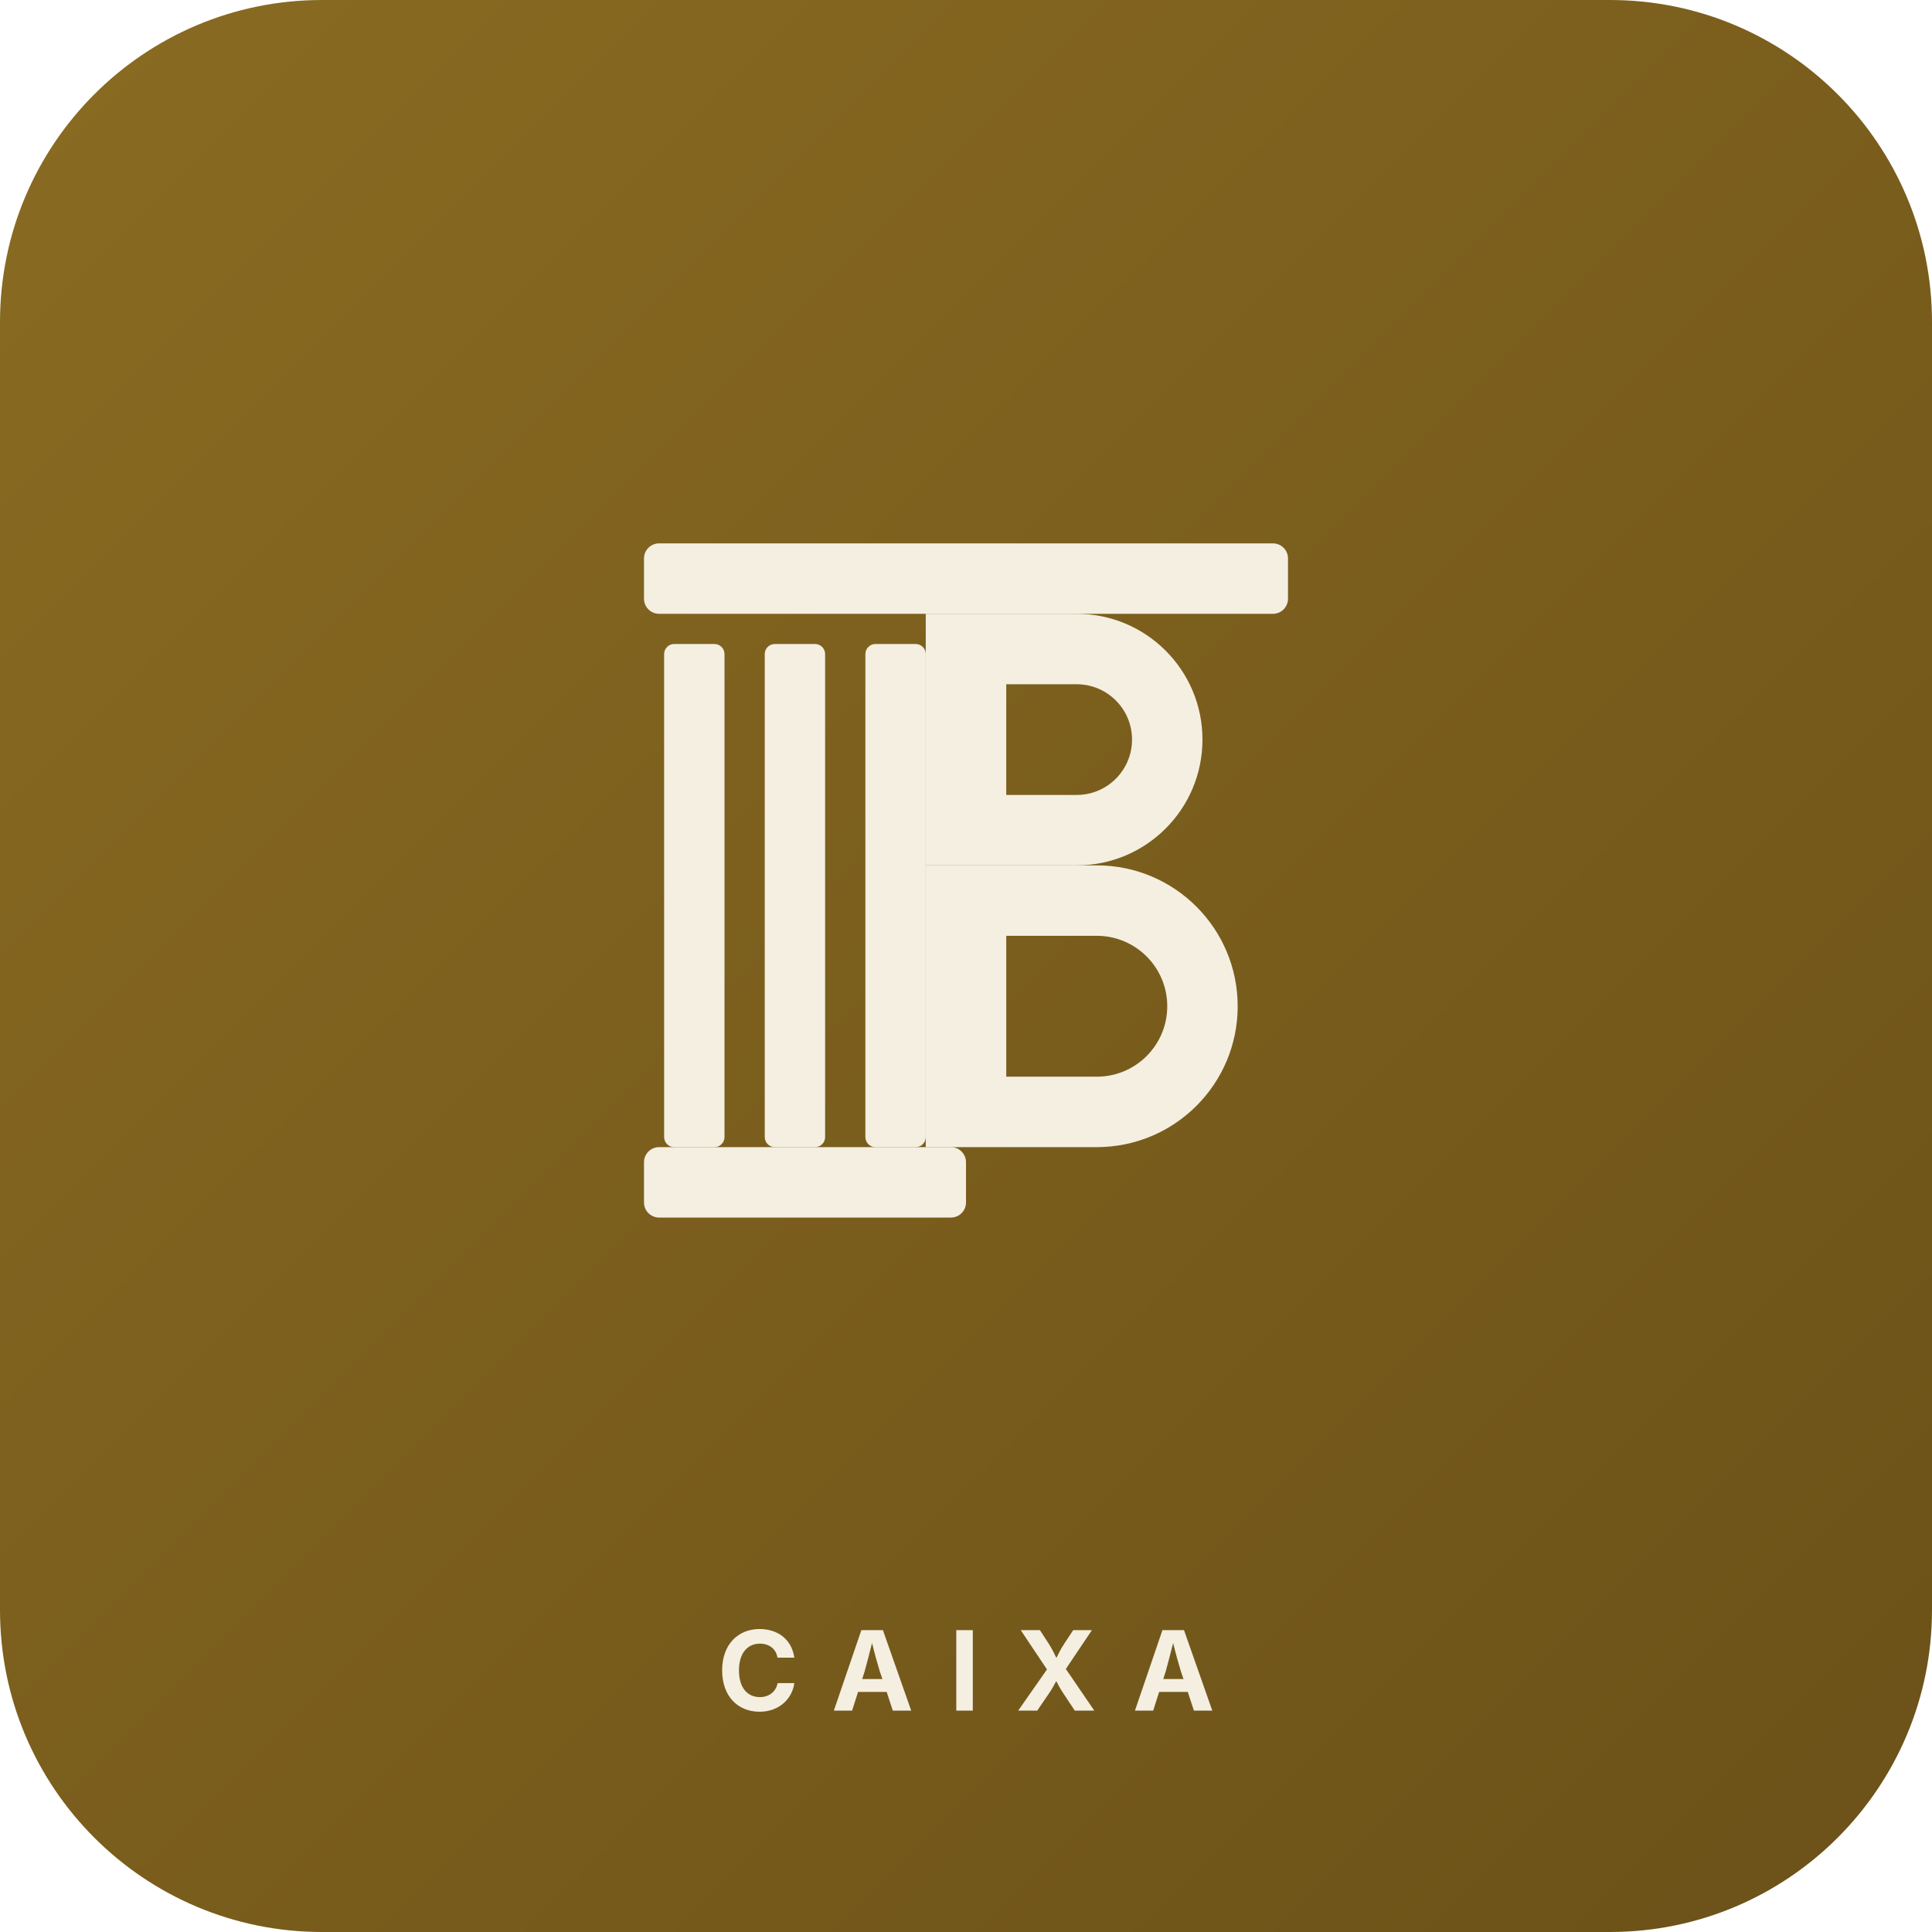
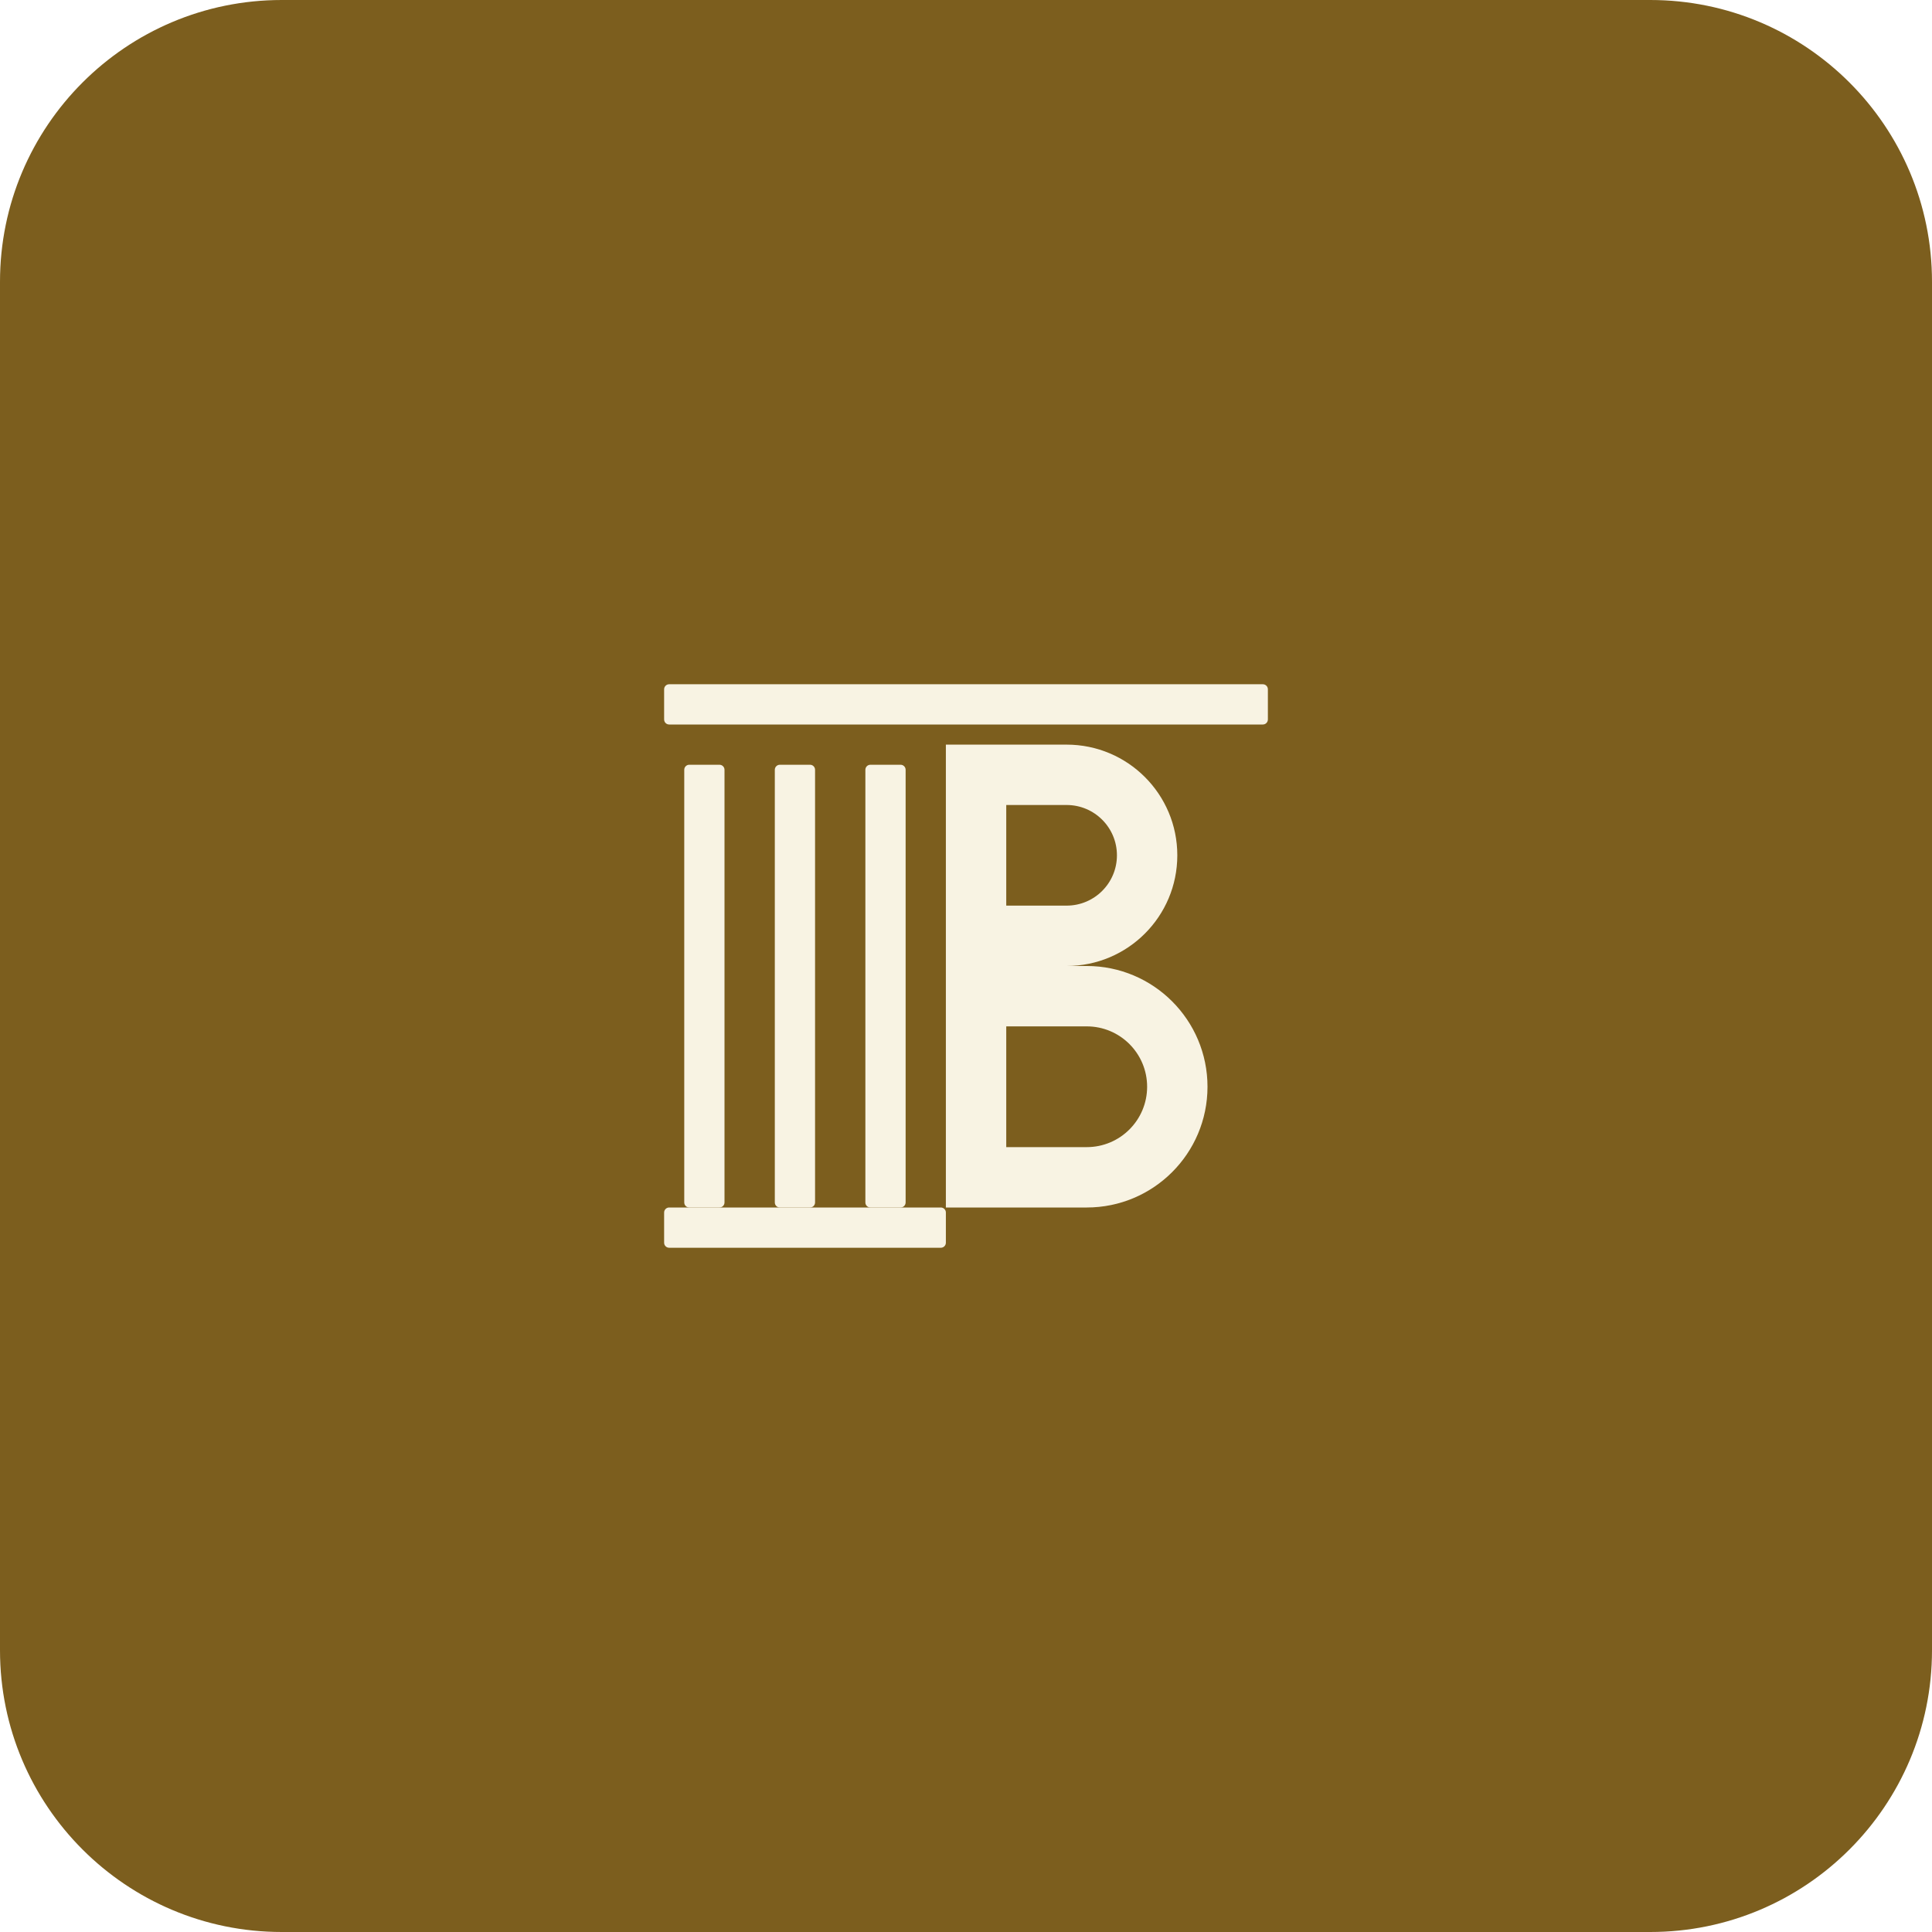
<svg xmlns="http://www.w3.org/2000/svg" viewBox="0 0 192 192" fill="none">
-   <defs>
-     <linearGradient id="iconBg192" x1="0" y1="0" x2="1" y2="1">
-       <stop offset="0%" stop-color="#8a6b22" />
-       <stop offset="100%" stop-color="#6b5118" />
-     </linearGradient>
-   </defs>
-   <rect width="192" height="192" rx="32" fill="url(#iconBg192)" />
-   <g fill="#f5efe1" transform="translate(36 26) scale(1.0)">
-     <rect x="28" y="28" width="64" height="7" rx="1.5" />
-     <path d="M 56 35 L 56 60 L 71 60 A 12.5 12.5 0 0 0 71 35 Z M 64 42 L 71 42 A 5.5 5.5 0 0 1 71 53 L 64 53 Z" fill-rule="evenodd" />
-     <path d="M 56 60 L 56 88 L 73 88 A 14 14 0 0 0 73 60 Z M 64 67 L 73 67 A 7 7 0 0 1 73 81 L 64 81 Z" fill-rule="evenodd" />
-     <rect x="30" y="38" width="6" height="50" rx="1" />
-     <rect x="40" y="38" width="6" height="50" rx="1" />
-     <rect x="50" y="38" width="6" height="50" rx="1" />
-     <rect x="28" y="88" width="32" height="7" rx="1.5" />
+   <rect width="192" height="192" rx="28" fill="#7c5e1e" />
+   <g fill="#f8f3e3" fill-rule="evenodd" transform="translate(36 36) scale(1.0)">
+     <rect x="30" y="32" width="60" height="4" rx="0.5" />
+     <path d="M 58 38 L 58 60 L 70 60 A 11 11 0 0 0 70 38 Z M 64 44 L 70 44 A 5 5 0 0 1 70 54 L 64 54 Z" />
+     <path d="M 58 60 L 58 84 L 72 84 A 12 12 0 0 0 72 60 Z M 64 66 L 72 66 A 6 6 0 0 1 72 78 L 64 78 Z" />
+     <rect x="32" y="40" width="4" height="44" rx="0.5" />
+     <rect x="41" y="40" width="4" height="44" rx="0.5" />
+     <rect x="50" y="40" width="4" height="44" rx="0.5" />
+     <rect x="30" y="84" width="28" height="4" rx="0.5" />
  </g>
-   <text x="96" y="170" text-anchor="middle" font-family="Inter, sans-serif" font-size="11" font-weight="700" fill="#f5efe1" letter-spacing="3.5">CAIXA</text>
</svg>
